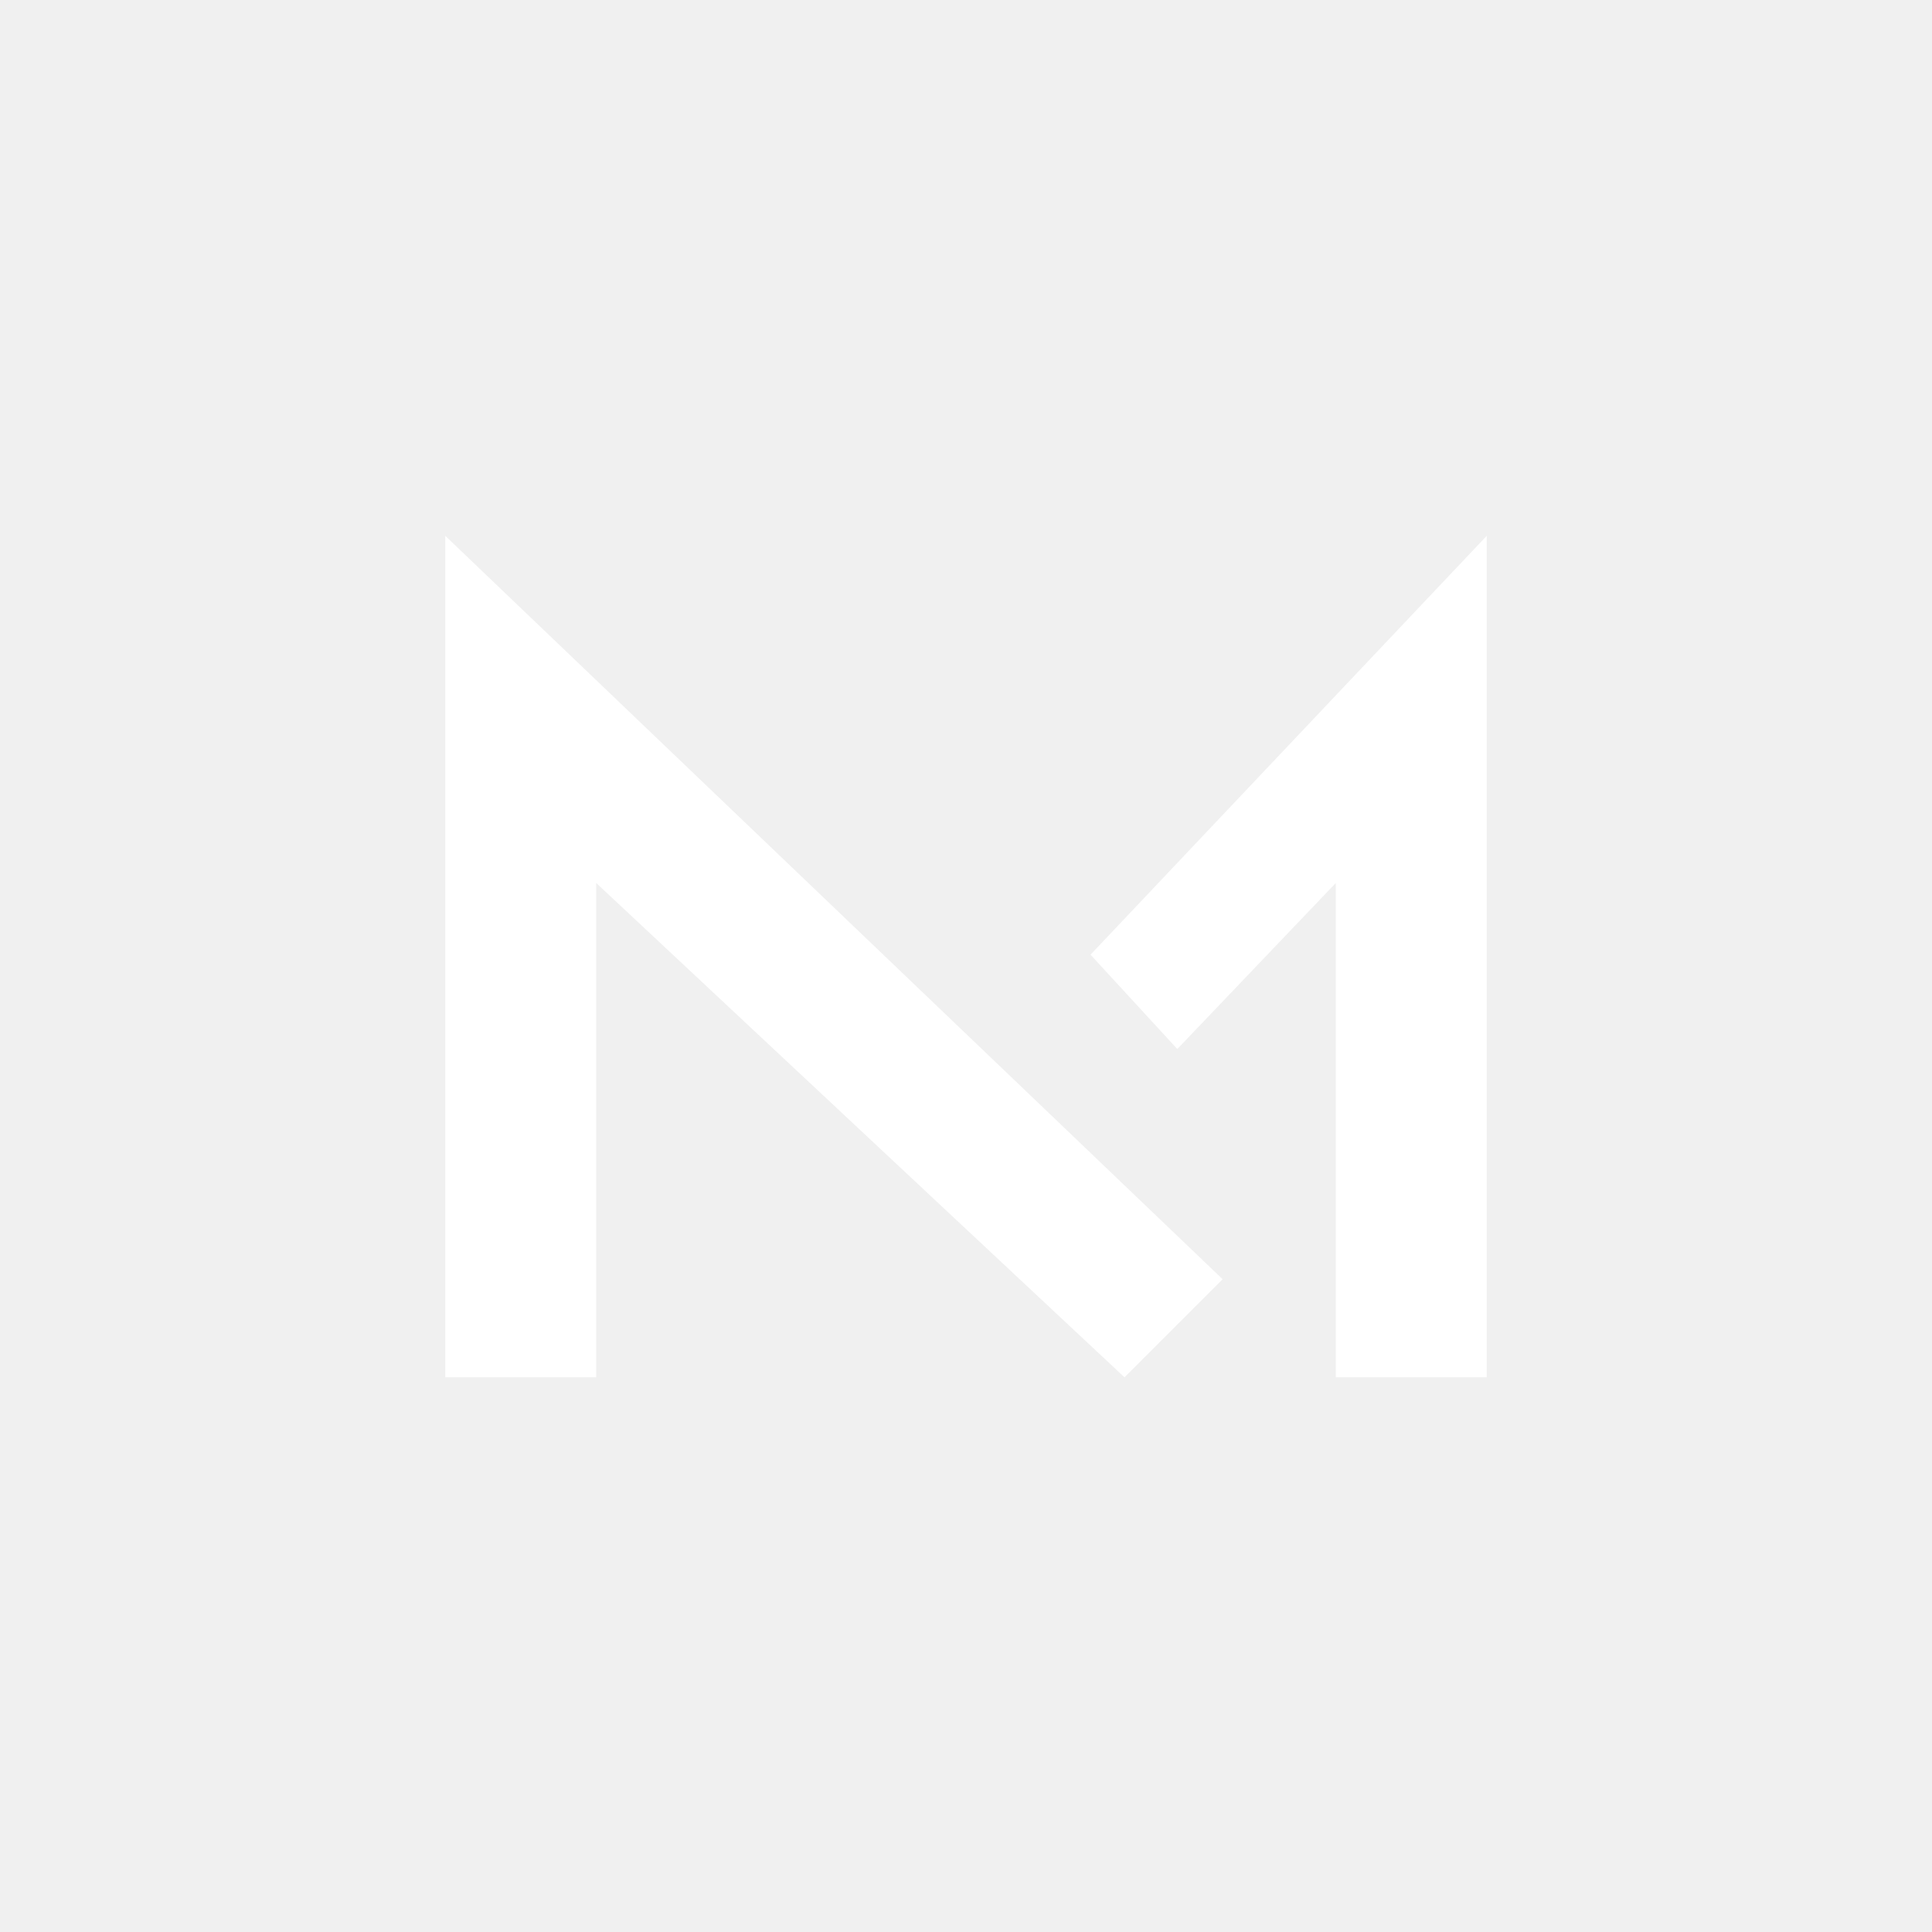
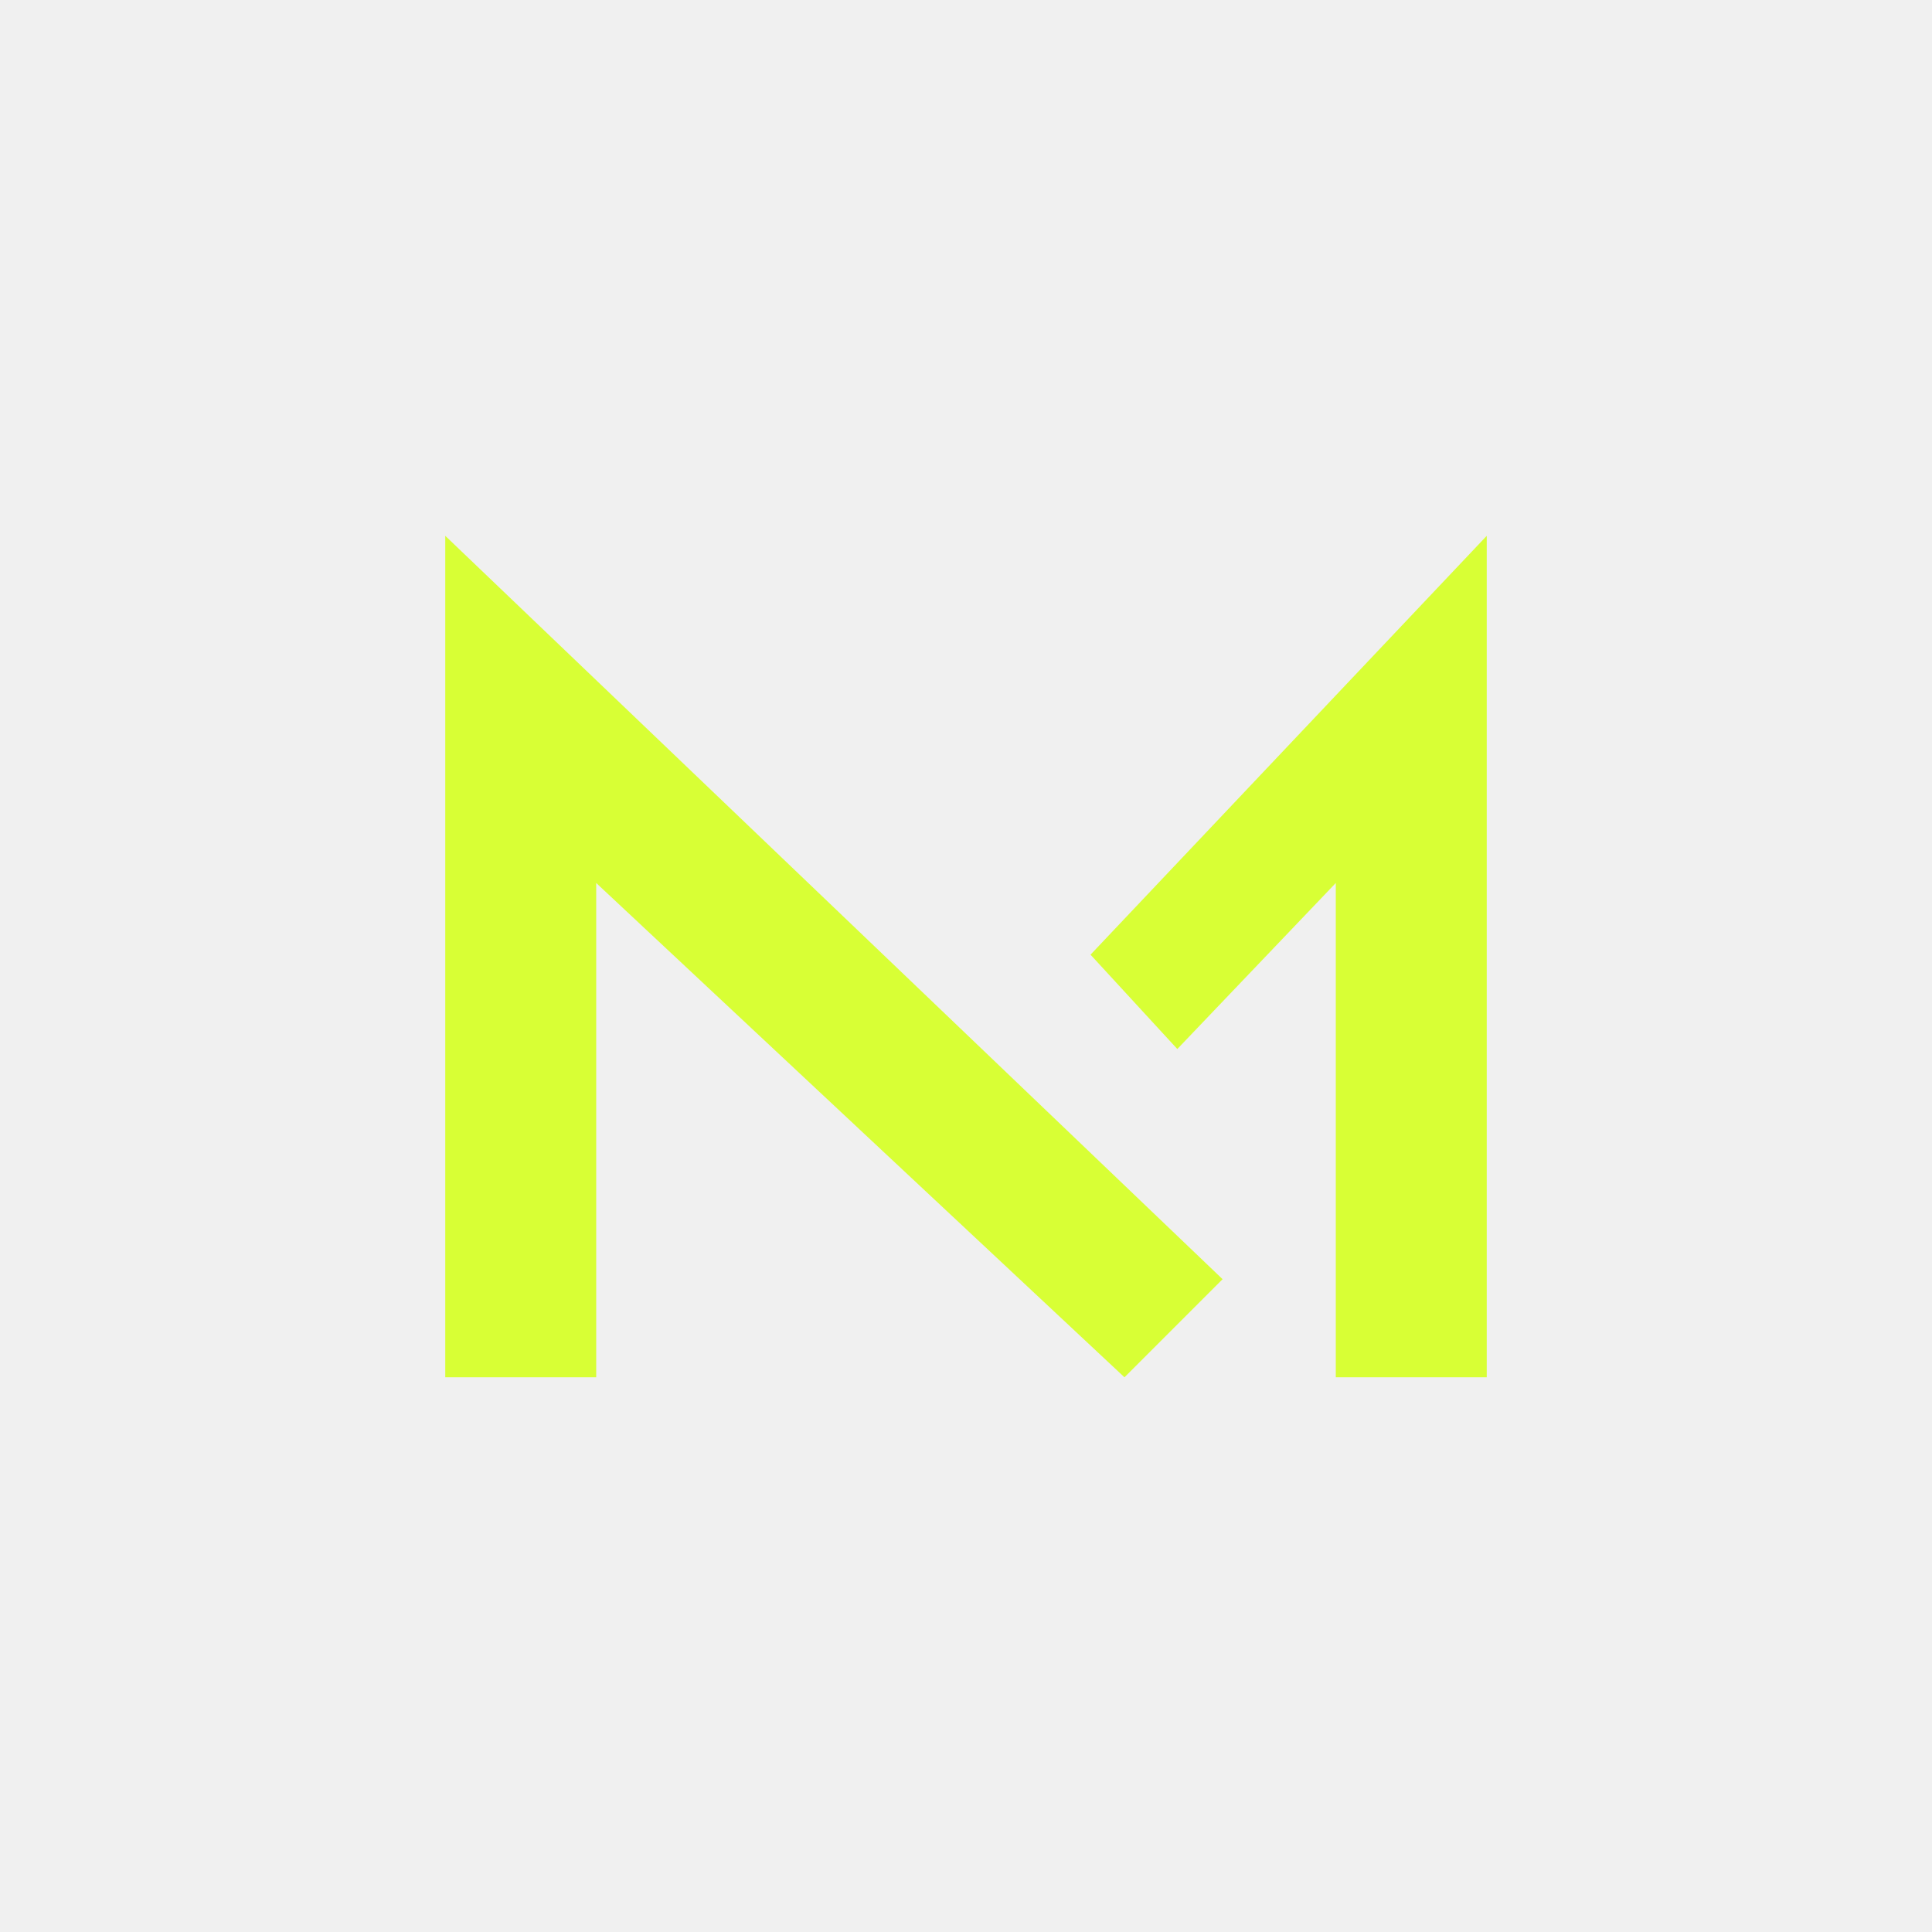
<svg xmlns="http://www.w3.org/2000/svg" width="512" height="512" viewBox="0 0 512 512">
-   <path d="M118 142 324 339 298 365 158 234v131h-40V142Zm171 111 105-111v223h-40V234l-42 44-23-25Z" fill="#FFFFFF" />
+   <path d="M118 142 324 339 298 365 158 234v131h-40V142Zm171 111 105-111v223h-40V234l-42 44-23-25Z" fill="#D8FF35" />
</svg>
